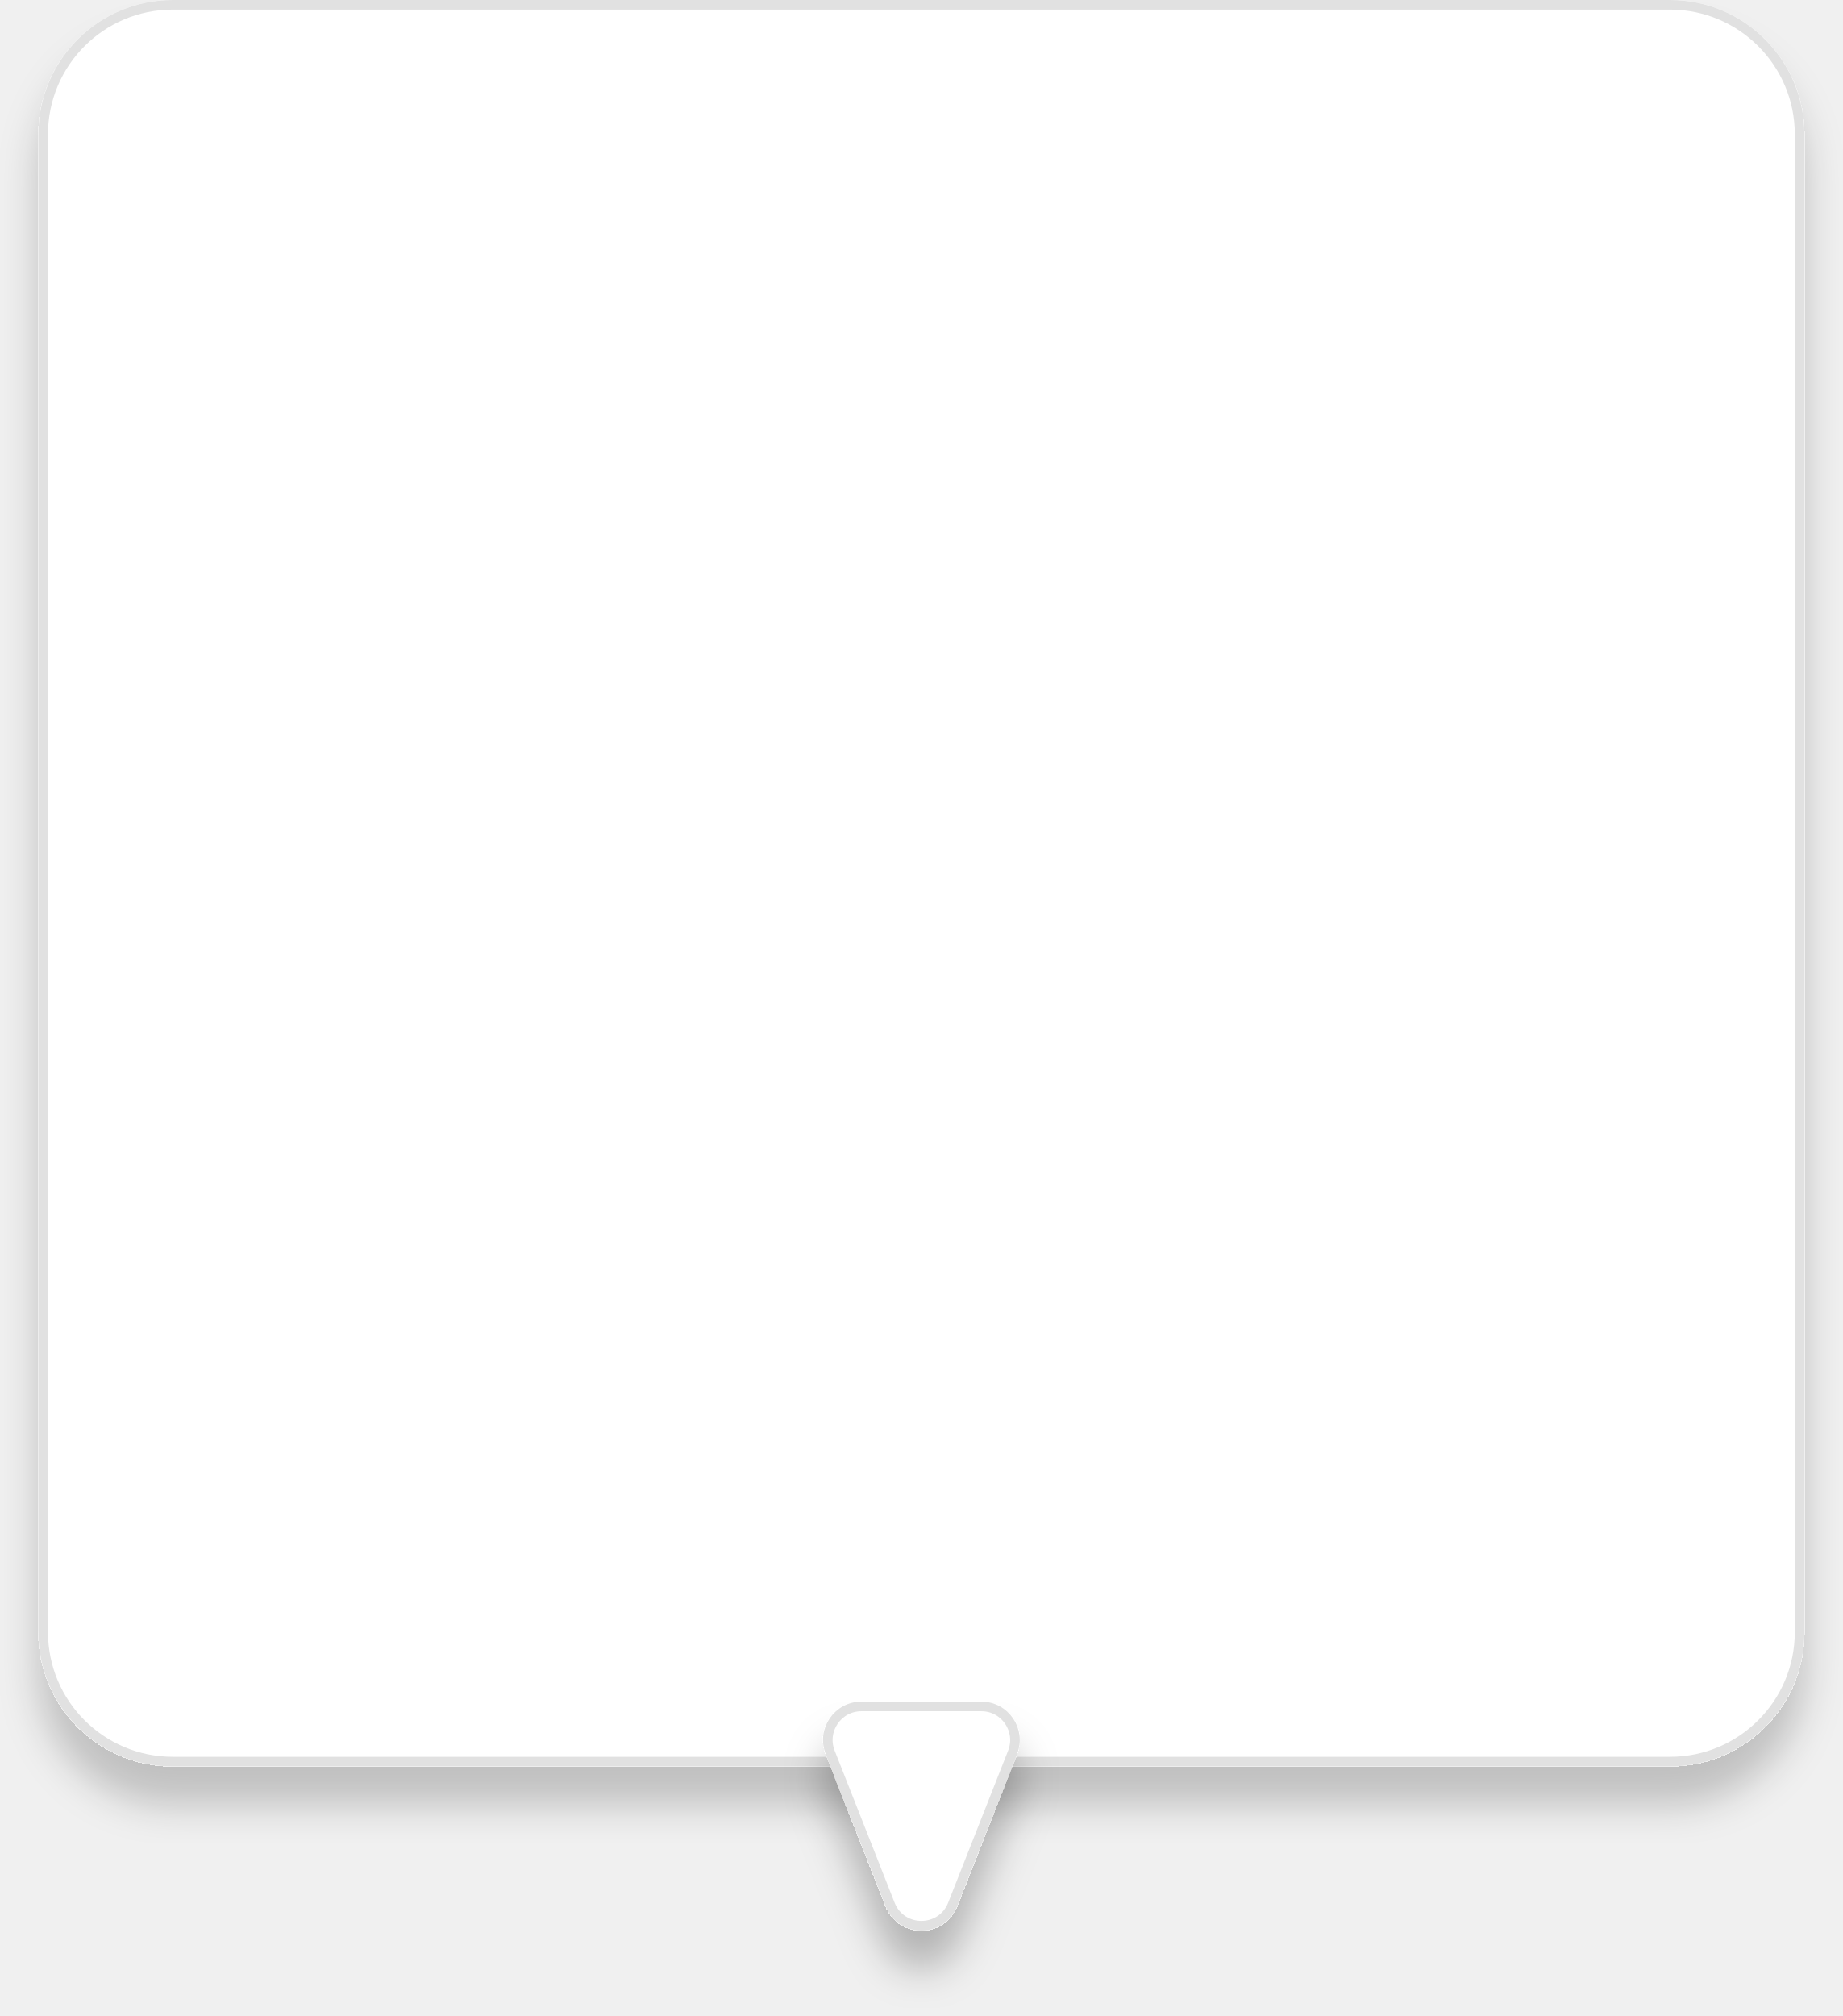
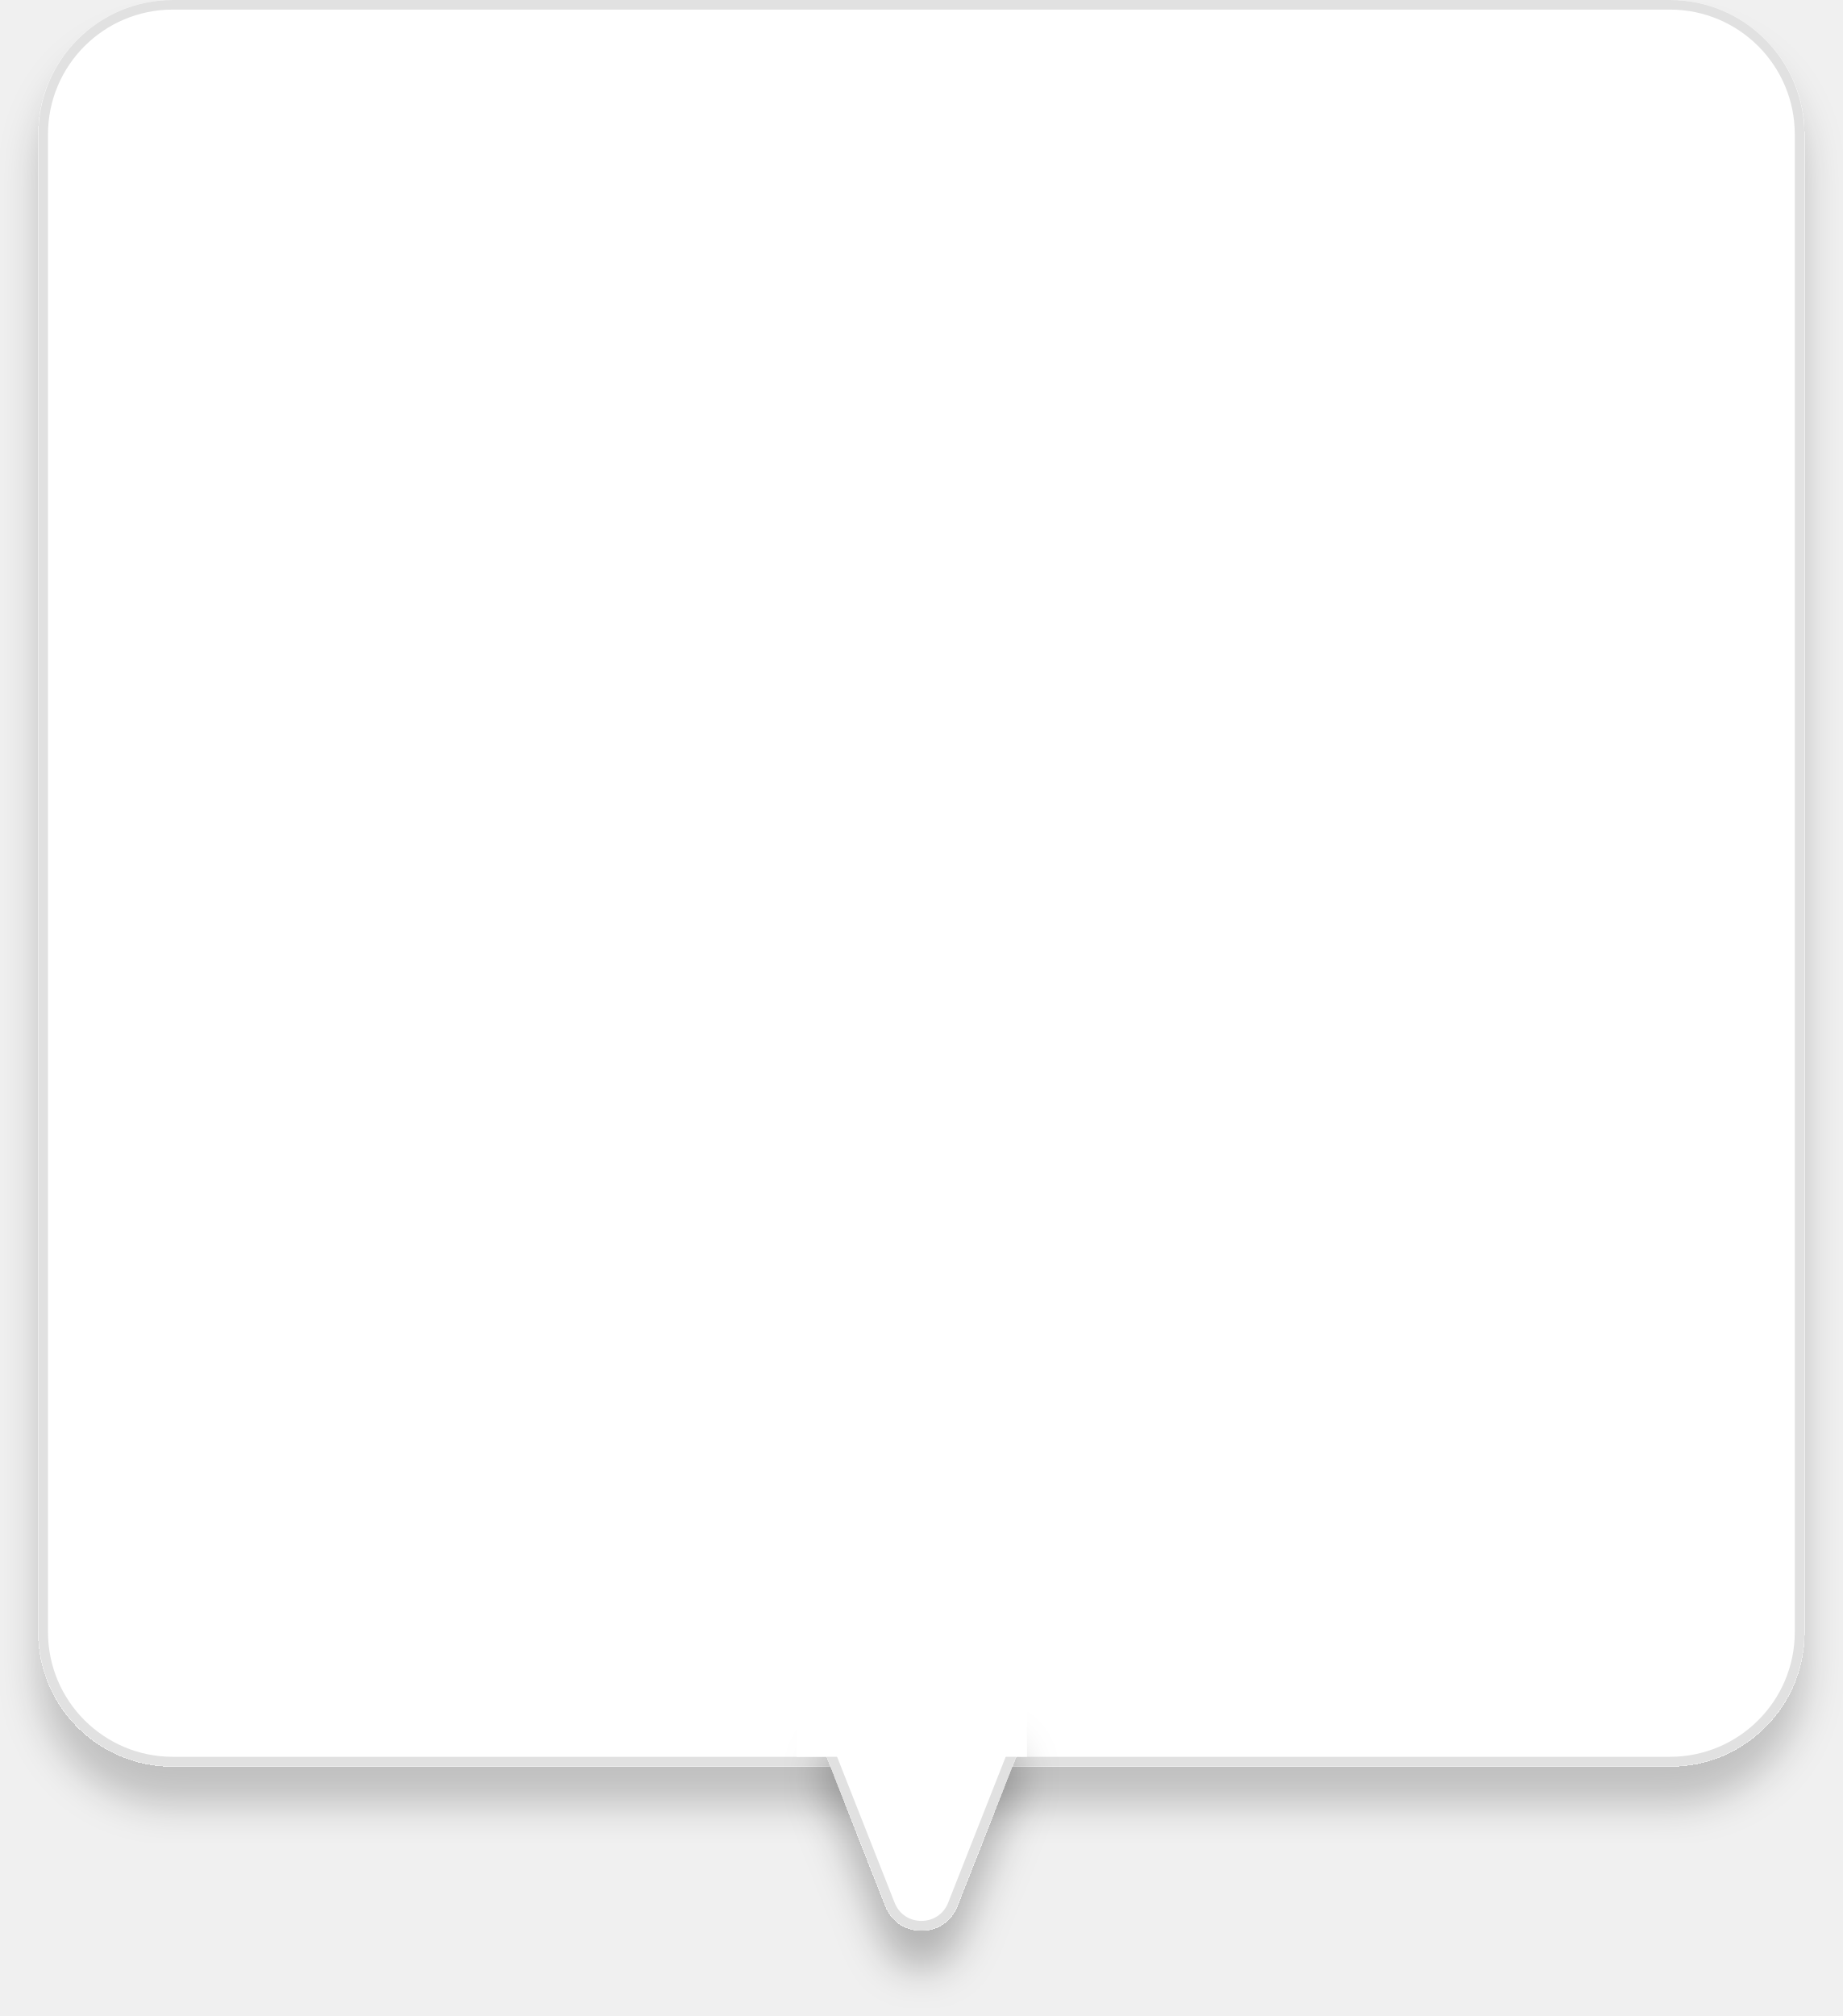
<svg xmlns="http://www.w3.org/2000/svg" width="192" height="210" viewBox="0 0 192 210" fill="none">
-   <g filter="url(#filter0_d_0_1)">
+   <g filter="url(#filter0_d_1424_373)">
    <rect x="4" width="184" height="184" rx="14" fill="white" />
    <rect x="4.5" y="0.5" width="183" height="183" rx="13.5" stroke="#E1E1E1" />
  </g>
-   <g filter="url(#filter1_d_0_1)">
+   <g filter="url(#filter1_d_1424_373)">
    <path d="M99.721 198.562C98.39 201.939 93.61 201.939 92.279 198.562L86.031 182.717C84.996 180.092 86.931 177.25 89.752 177.25H102.248C105.069 177.25 107.004 180.092 105.969 182.717L99.721 198.562Z" fill="white" />
    <path d="M99.256 198.379C98.091 201.334 93.909 201.334 92.744 198.379L86.496 182.534C85.591 180.237 87.284 177.75 89.752 177.75H102.248C104.716 177.75 106.409 180.237 105.504 182.534L99.256 198.379Z" stroke="#E1E1E1" />
  </g>
+   <rect x="83" y="176" width="24" height="7" fill="white" />
  <defs>
-     <filter id="filter0_d_0_1" x="0" y="0" width="192" height="192" filterUnits="userSpaceOnUse" color-interpolation-filters="sRGB">
+     <filter id="filter0_d_1424_373" x="0" y="0" width="192" height="192" filterUnits="userSpaceOnUse" color-interpolation-filters="sRGB">
      <feFlood flood-opacity="0" result="BackgroundImageFix" />
      <feColorMatrix in="SourceAlpha" type="matrix" values="0 0 0 0 0 0 0 0 0 0 0 0 0 0 0 0 0 0 127 0" result="hardAlpha" />
      <feOffset dy="4" />
      <feGaussianBlur stdDeviation="2" />
      <feComposite in2="hardAlpha" operator="out" />
      <feColorMatrix type="matrix" values="0 0 0 0 0 0 0 0 0 0 0 0 0 0 0 0 0 0 0.2 0" />
-       <feBlend mode="normal" in2="BackgroundImageFix" result="effect1_dropShadow_0_1" />
-       <feBlend mode="normal" in="SourceGraphic" in2="effect1_dropShadow_0_1" result="shape" />
+       <feBlend mode="normal" in2="BackgroundImageFix" result="effect1_dropShadow_1424_373" />
+       <feBlend mode="normal" in="SourceGraphic" in2="effect1_dropShadow_1424_373" result="shape" />
    </filter>
-     <filter id="filter1_d_0_1" x="81.749" y="177.25" width="28.503" height="31.846" filterUnits="userSpaceOnUse" color-interpolation-filters="sRGB">
+     <filter id="filter1_d_1424_373" x="81.749" y="177.25" width="28.503" height="31.846" filterUnits="userSpaceOnUse" color-interpolation-filters="sRGB">
      <feFlood flood-opacity="0" result="BackgroundImageFix" />
      <feColorMatrix in="SourceAlpha" type="matrix" values="0 0 0 0 0 0 0 0 0 0 0 0 0 0 0 0 0 0 127 0" result="hardAlpha" />
      <feOffset dy="4" />
      <feGaussianBlur stdDeviation="2" />
      <feComposite in2="hardAlpha" operator="out" />
      <feColorMatrix type="matrix" values="0 0 0 0 0 0 0 0 0 0 0 0 0 0 0 0 0 0 0.25 0" />
-       <feBlend mode="normal" in2="BackgroundImageFix" result="effect1_dropShadow_0_1" />
-       <feBlend mode="normal" in="SourceGraphic" in2="effect1_dropShadow_0_1" result="shape" />
+       <feBlend mode="normal" in2="BackgroundImageFix" result="effect1_dropShadow_1424_373" />
+       <feBlend mode="normal" in="SourceGraphic" in2="effect1_dropShadow_1424_373" result="shape" />
    </filter>
  </defs>
</svg>
